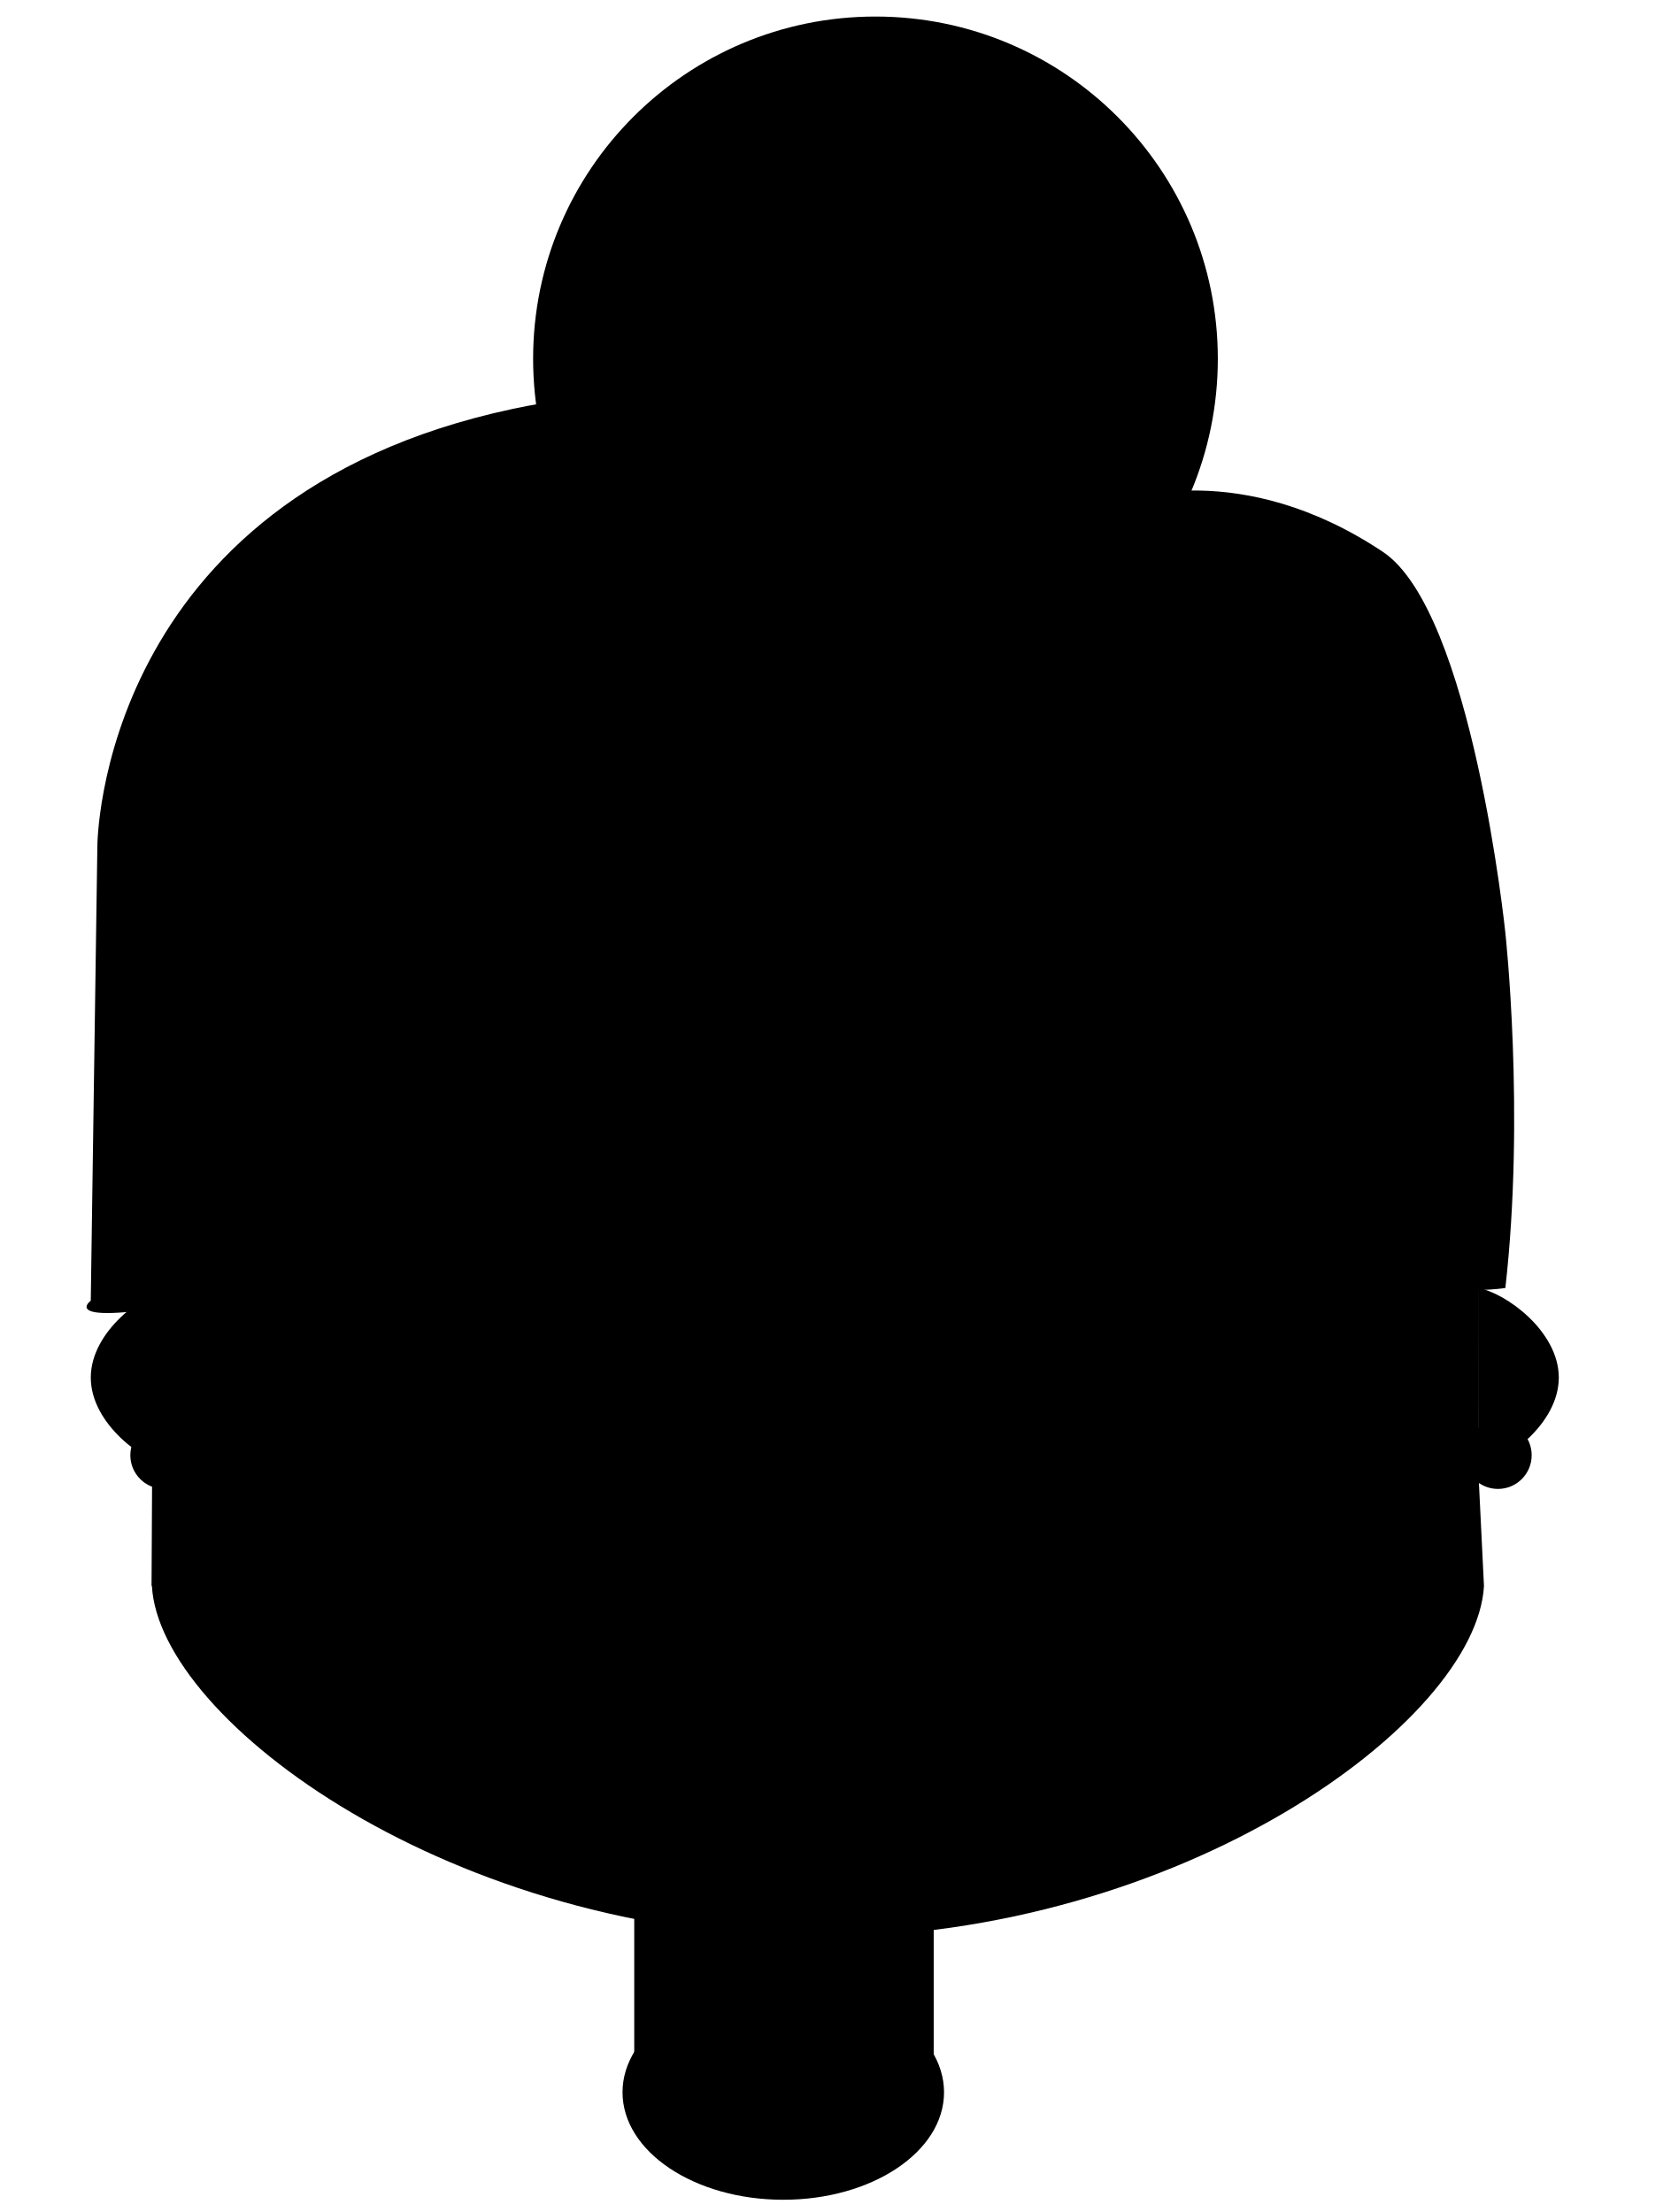
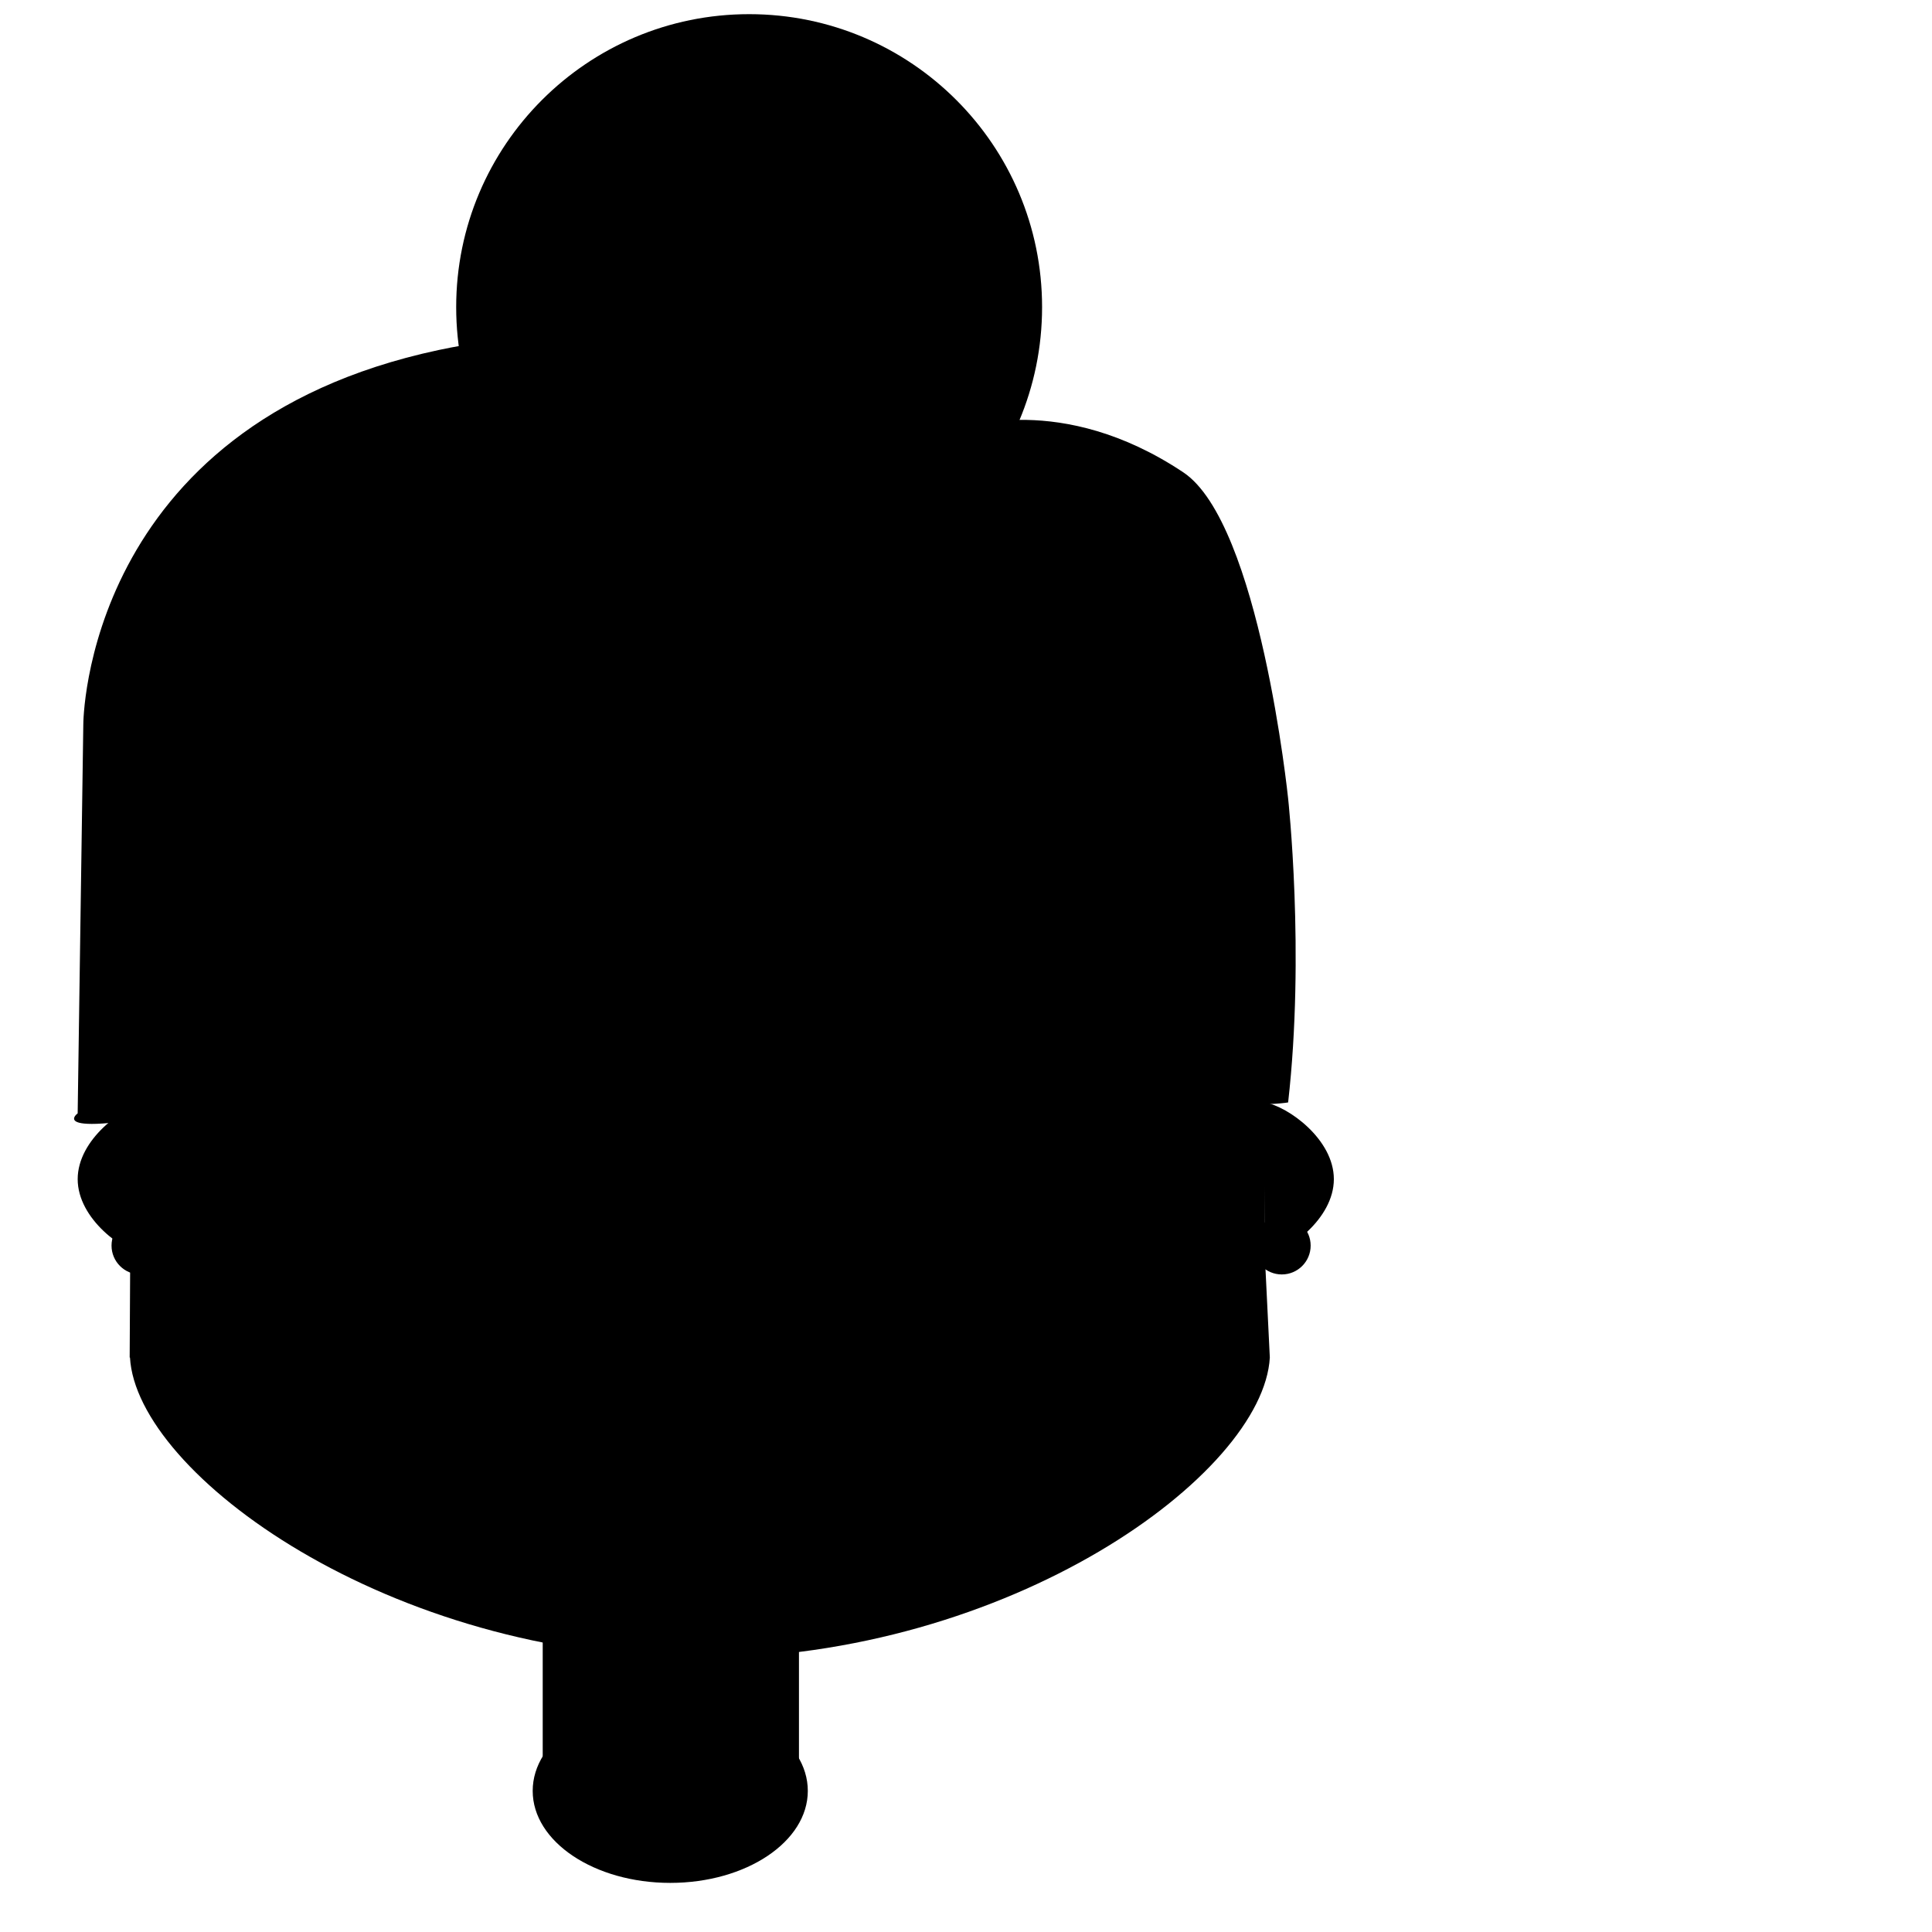
- <svg width="74" height="98" viewbox="0 0 74 98">
+ <svg width="100" height="100" viewbox="0 0 74 98">
  <g class="skin-2">
    <path d="M65.536,44.8c0-13.074-13.139-23.812-29.345-23.812S6.845,31.798,6.845,44.87c0,0.148-0.133,25.395-0.133,25.395h0.016c0.336,6.029,13.41,15.562,29.5,15.562c16.088,0,29.16-9.533,29.498-15.562l-0.258-5.264C65.468,65.001,65.536,44.948,65.536,44.8z" />
    <path d="M7.593,57.063c-1.205,0.209-3.572,1.906-3.572,3.969s2.367,3.76,3.572,3.969V57.063z" />
    <path d="M65.468,65.001c1.205-0.209,3.572-1.906,3.572-3.969s-2.367-3.76-3.572-3.969V65.001z" />
    <rect x="28.091" y="81.116" width="13.263" height="12.059" />
    <ellipse cx="34.692" cy="92.696" rx="7.12" ry="4.762" />
  </g>
  <g class="hair-2">
    <path d="M66.673,57.062c0,0-14.731,2.588-29.348-19.285c-8.114,10.549-18.25,17.738-25.512,19.287c-9.889,2.109-7.793,0.562-7.793,0.562l0.292-20.131c0,0,0-15.451,18.387-19.377c14.013-2.992,27.054,4.068,27.054,4.068s5.165-1.959,11.494,2.262c3.958,2.639,5.426,16.879,5.426,16.879S67.552,49.331,66.673,57.062z" />
    <circle cx="38.775" cy="15.896" r="15.163" />
  </g>
  <g class="eyes-1">
    <path d="M23.255,54.327l-0.556-0.293c0.034-0.061,0.829-1.547,2.397-2.025c0.943-0.289,1.955-0.15,3.004,0.412l-0.297,0.553c-0.896-0.479-1.746-0.602-2.525-0.363C23.96,53.015,23.263,54.315,23.255,54.327z" />
    <circle cx="26.859" cy="58.979" r="1.918" />
    <polyline points="25.274,57.901 22.358,58.46 25.659,60.47 " />
    <path d="M49.2,53.421c-0.485-0.891-1.126-1.459-1.908-1.688c-1.321-0.385-2.628,0.324-2.639,0.33l-0.305-0.549c0.062-0.035,1.538-0.842,3.115-0.385c0.95,0.275,1.72,0.943,2.289,1.988L49.2,53.421z" />
    <circle cx="44.501" cy="58.979" r="1.917" />
    <polyline points="45.437,57.626 48.526,58.229 45.806,60.382 " />
  </g>
  <g class="white-1">
    <circle cx="66.346" cy="64.472" r="1.493" />
    <circle cx="7.266" cy="64.472" r="1.493" />
  </g>
  <path class="nose-2" d="M35.58,57.911c0,0-3.561,9.591-3.261,10.316c0.277,0.667,1.771,1.215,3.329,1.16c1.554,0.144,3.076-0.318,3.39-0.967C39.381,67.714,35.58,57.911,35.58,57.911z" />
  <path class="white-1" d="M35.681,78.696c2.687,0,4.864-2.178,4.864-4.863h-9.728C30.817,76.519,32.993,78.696,35.681,78.696z" />
</svg>
